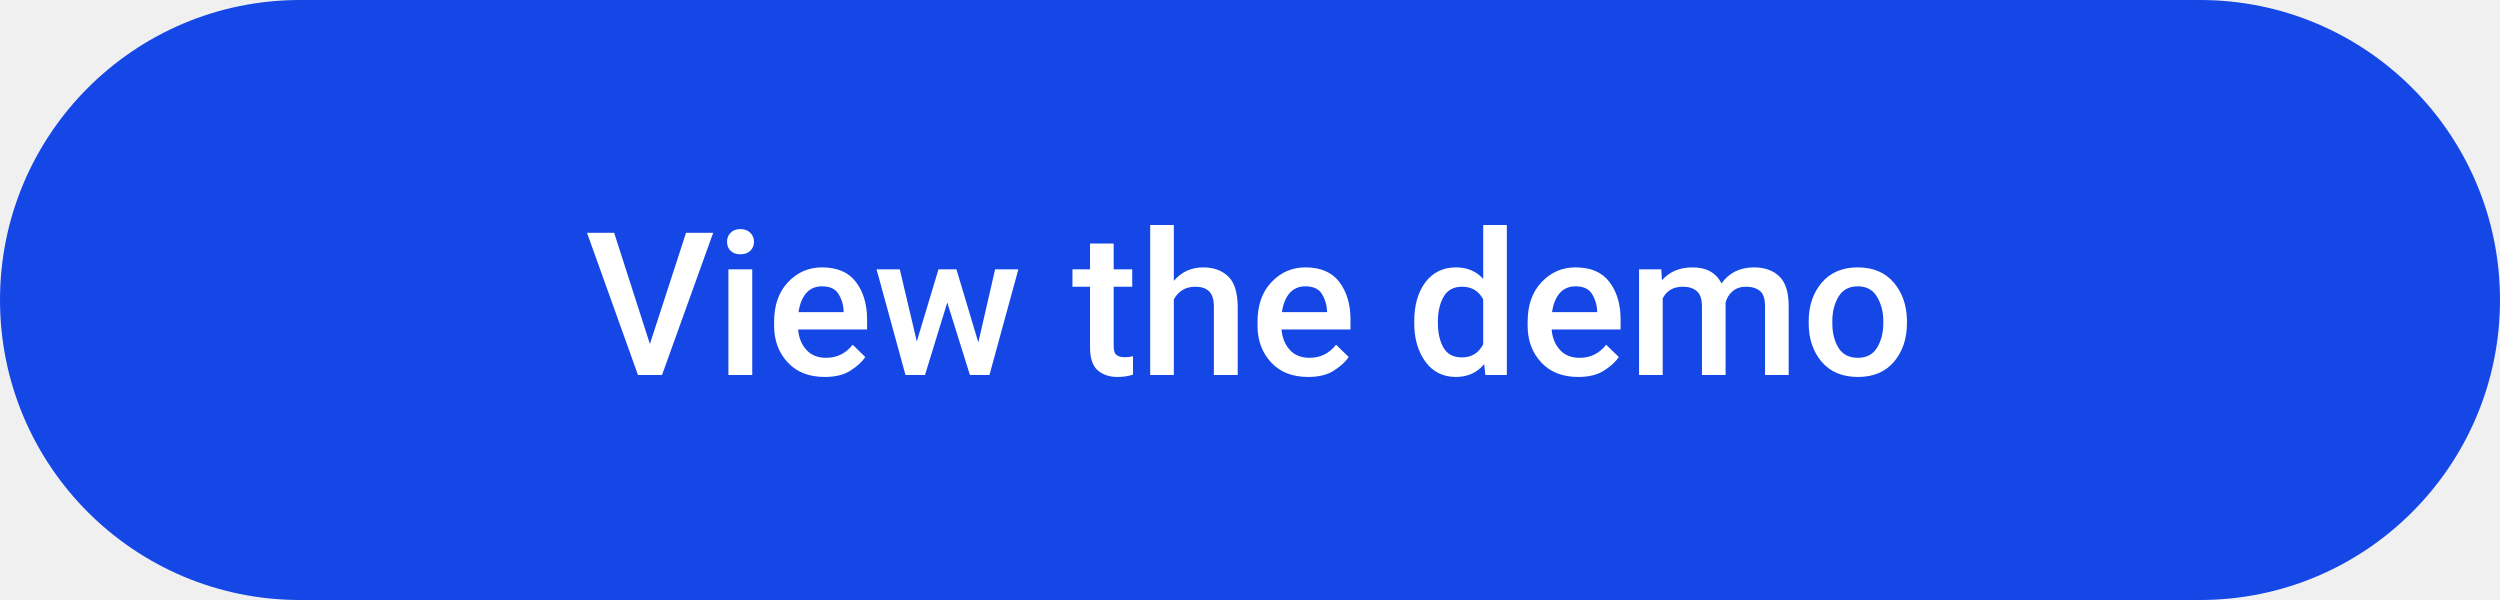
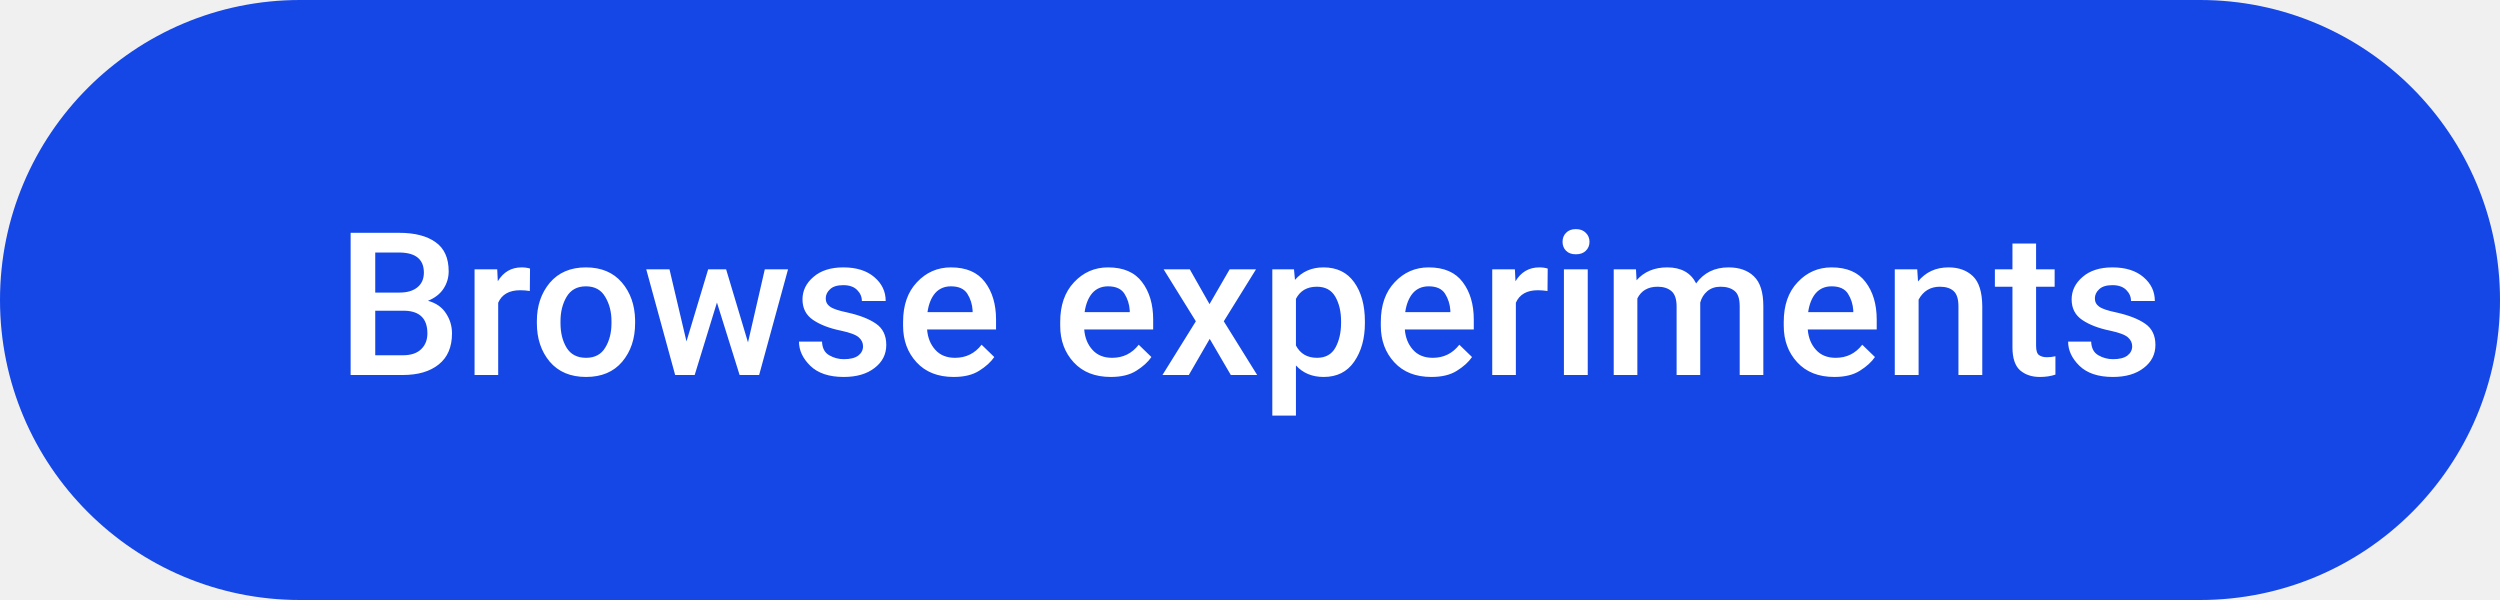
<svg xmlns="http://www.w3.org/2000/svg" width="200" height="48" viewBox="0 0 200 48">
  <rect width="200" height="48" rx="24" fill="#1447E5" />
-   <text x="100" y="30" font-family="-apple-system, BlinkMacSystemFont, 'Segoe UI', Roboto, sans-serif" font-size="16" font-weight="500" fill="#ffffff" text-anchor="middle">View the demo</text>
+   <text x="100" y="30" font-family="-apple-system, BlinkMacSystemFont, 'Segoe UI', Roboto, sans-serif" font-size="16" font-weight="500" fill="#ffffff" text-anchor="middle">Browse experiments</text>
</svg>
